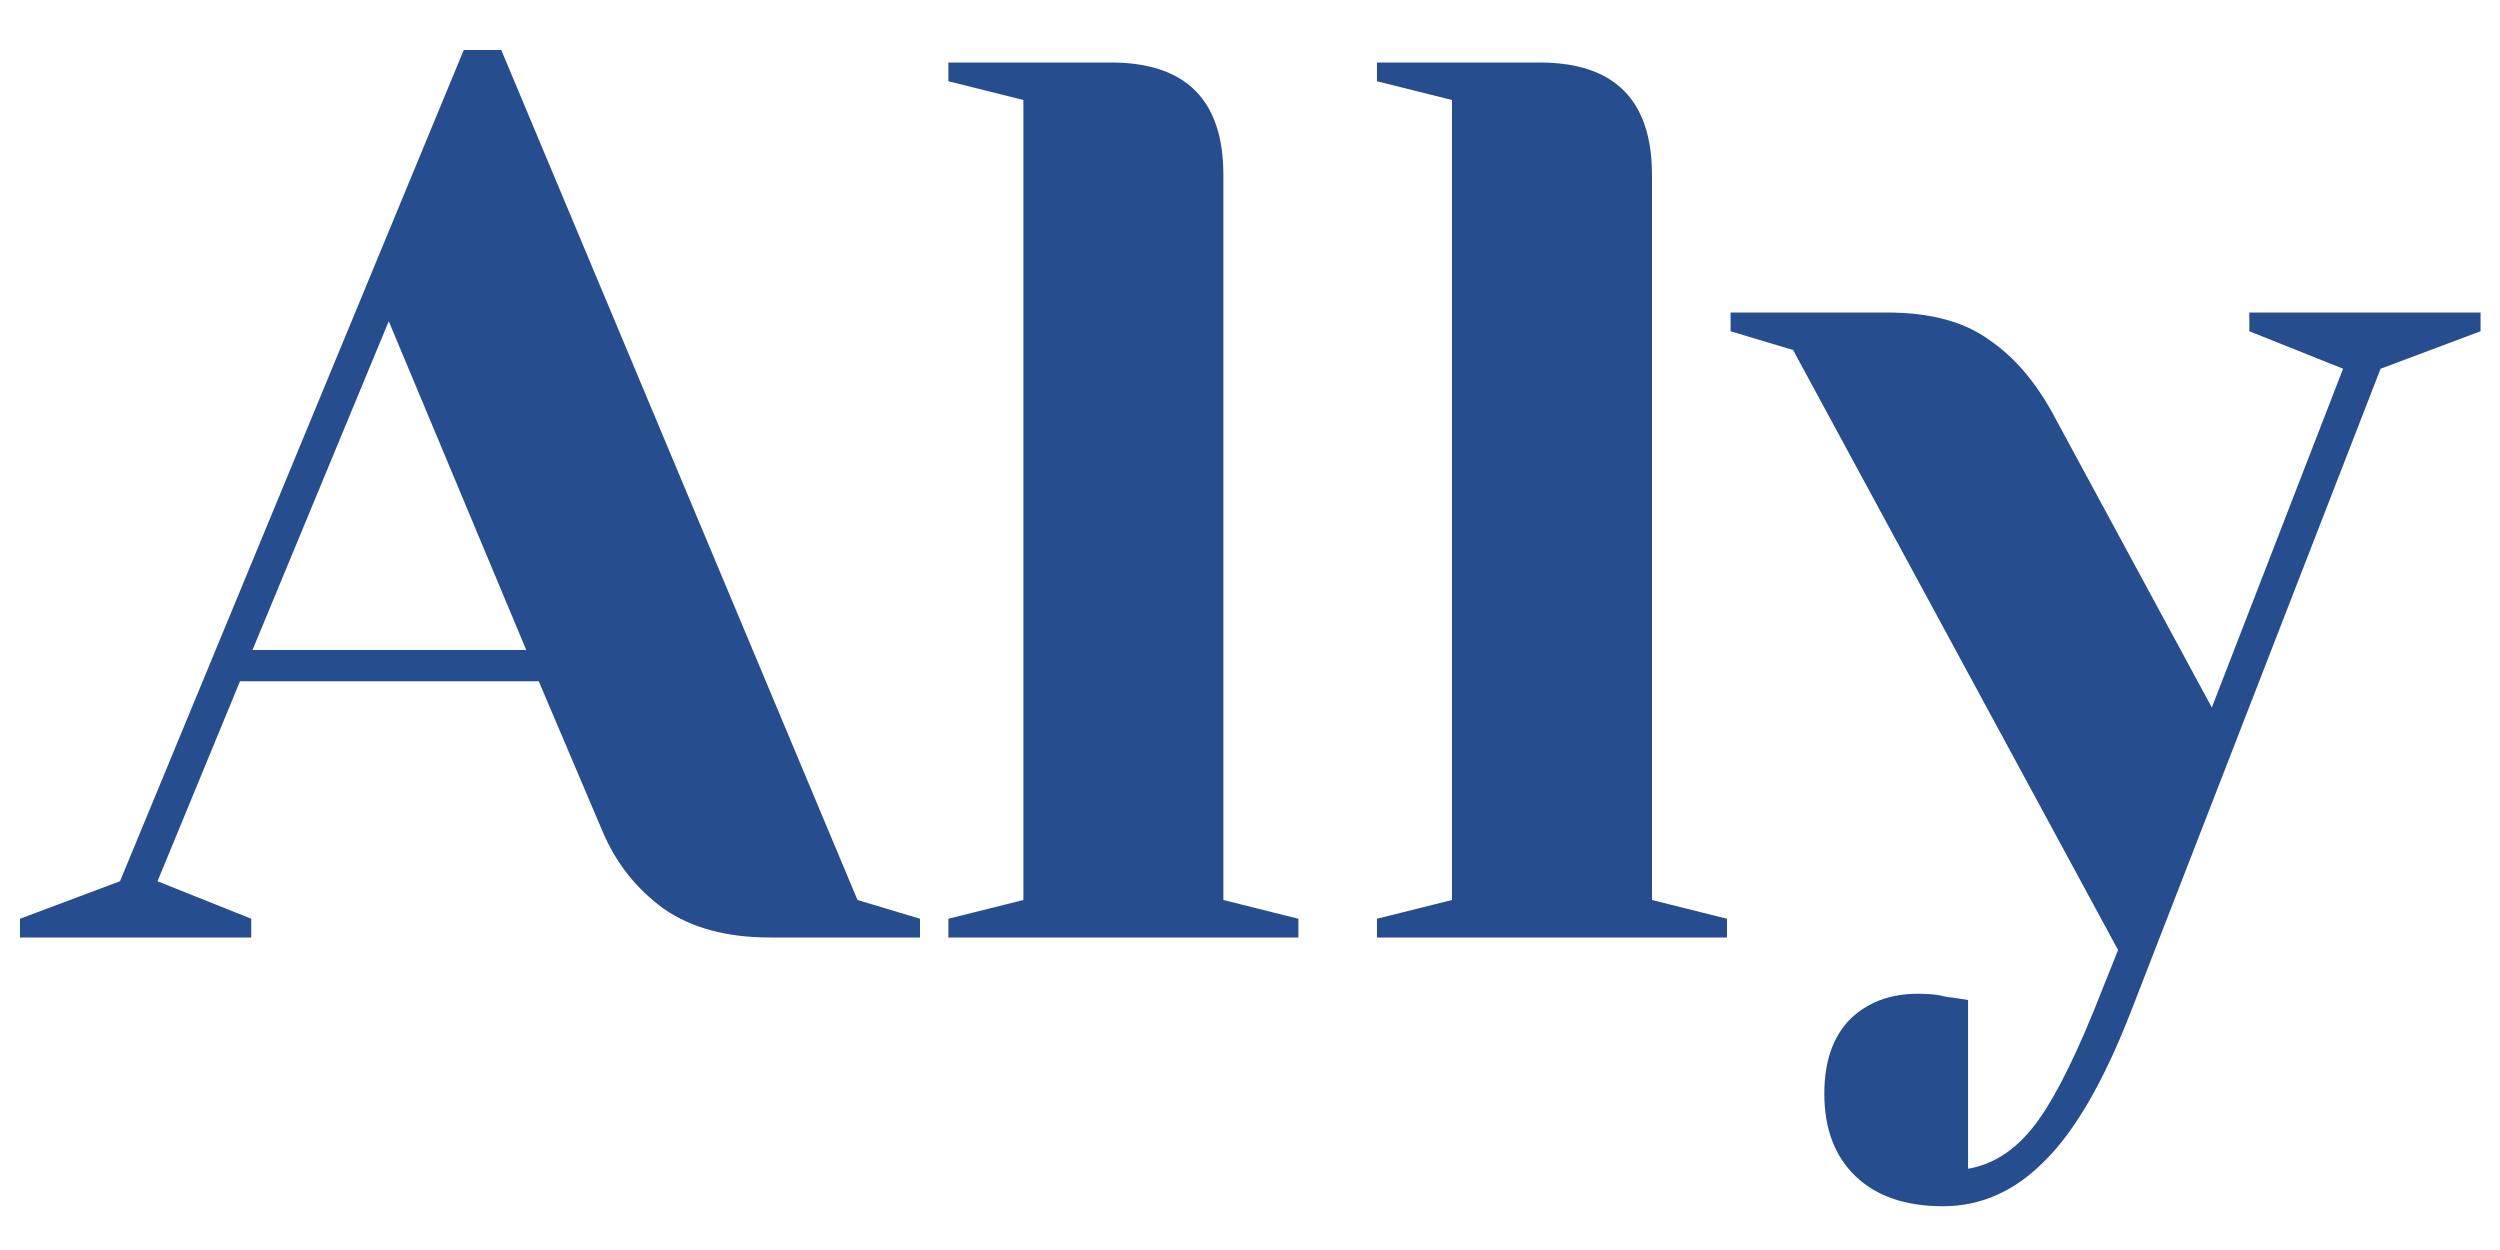
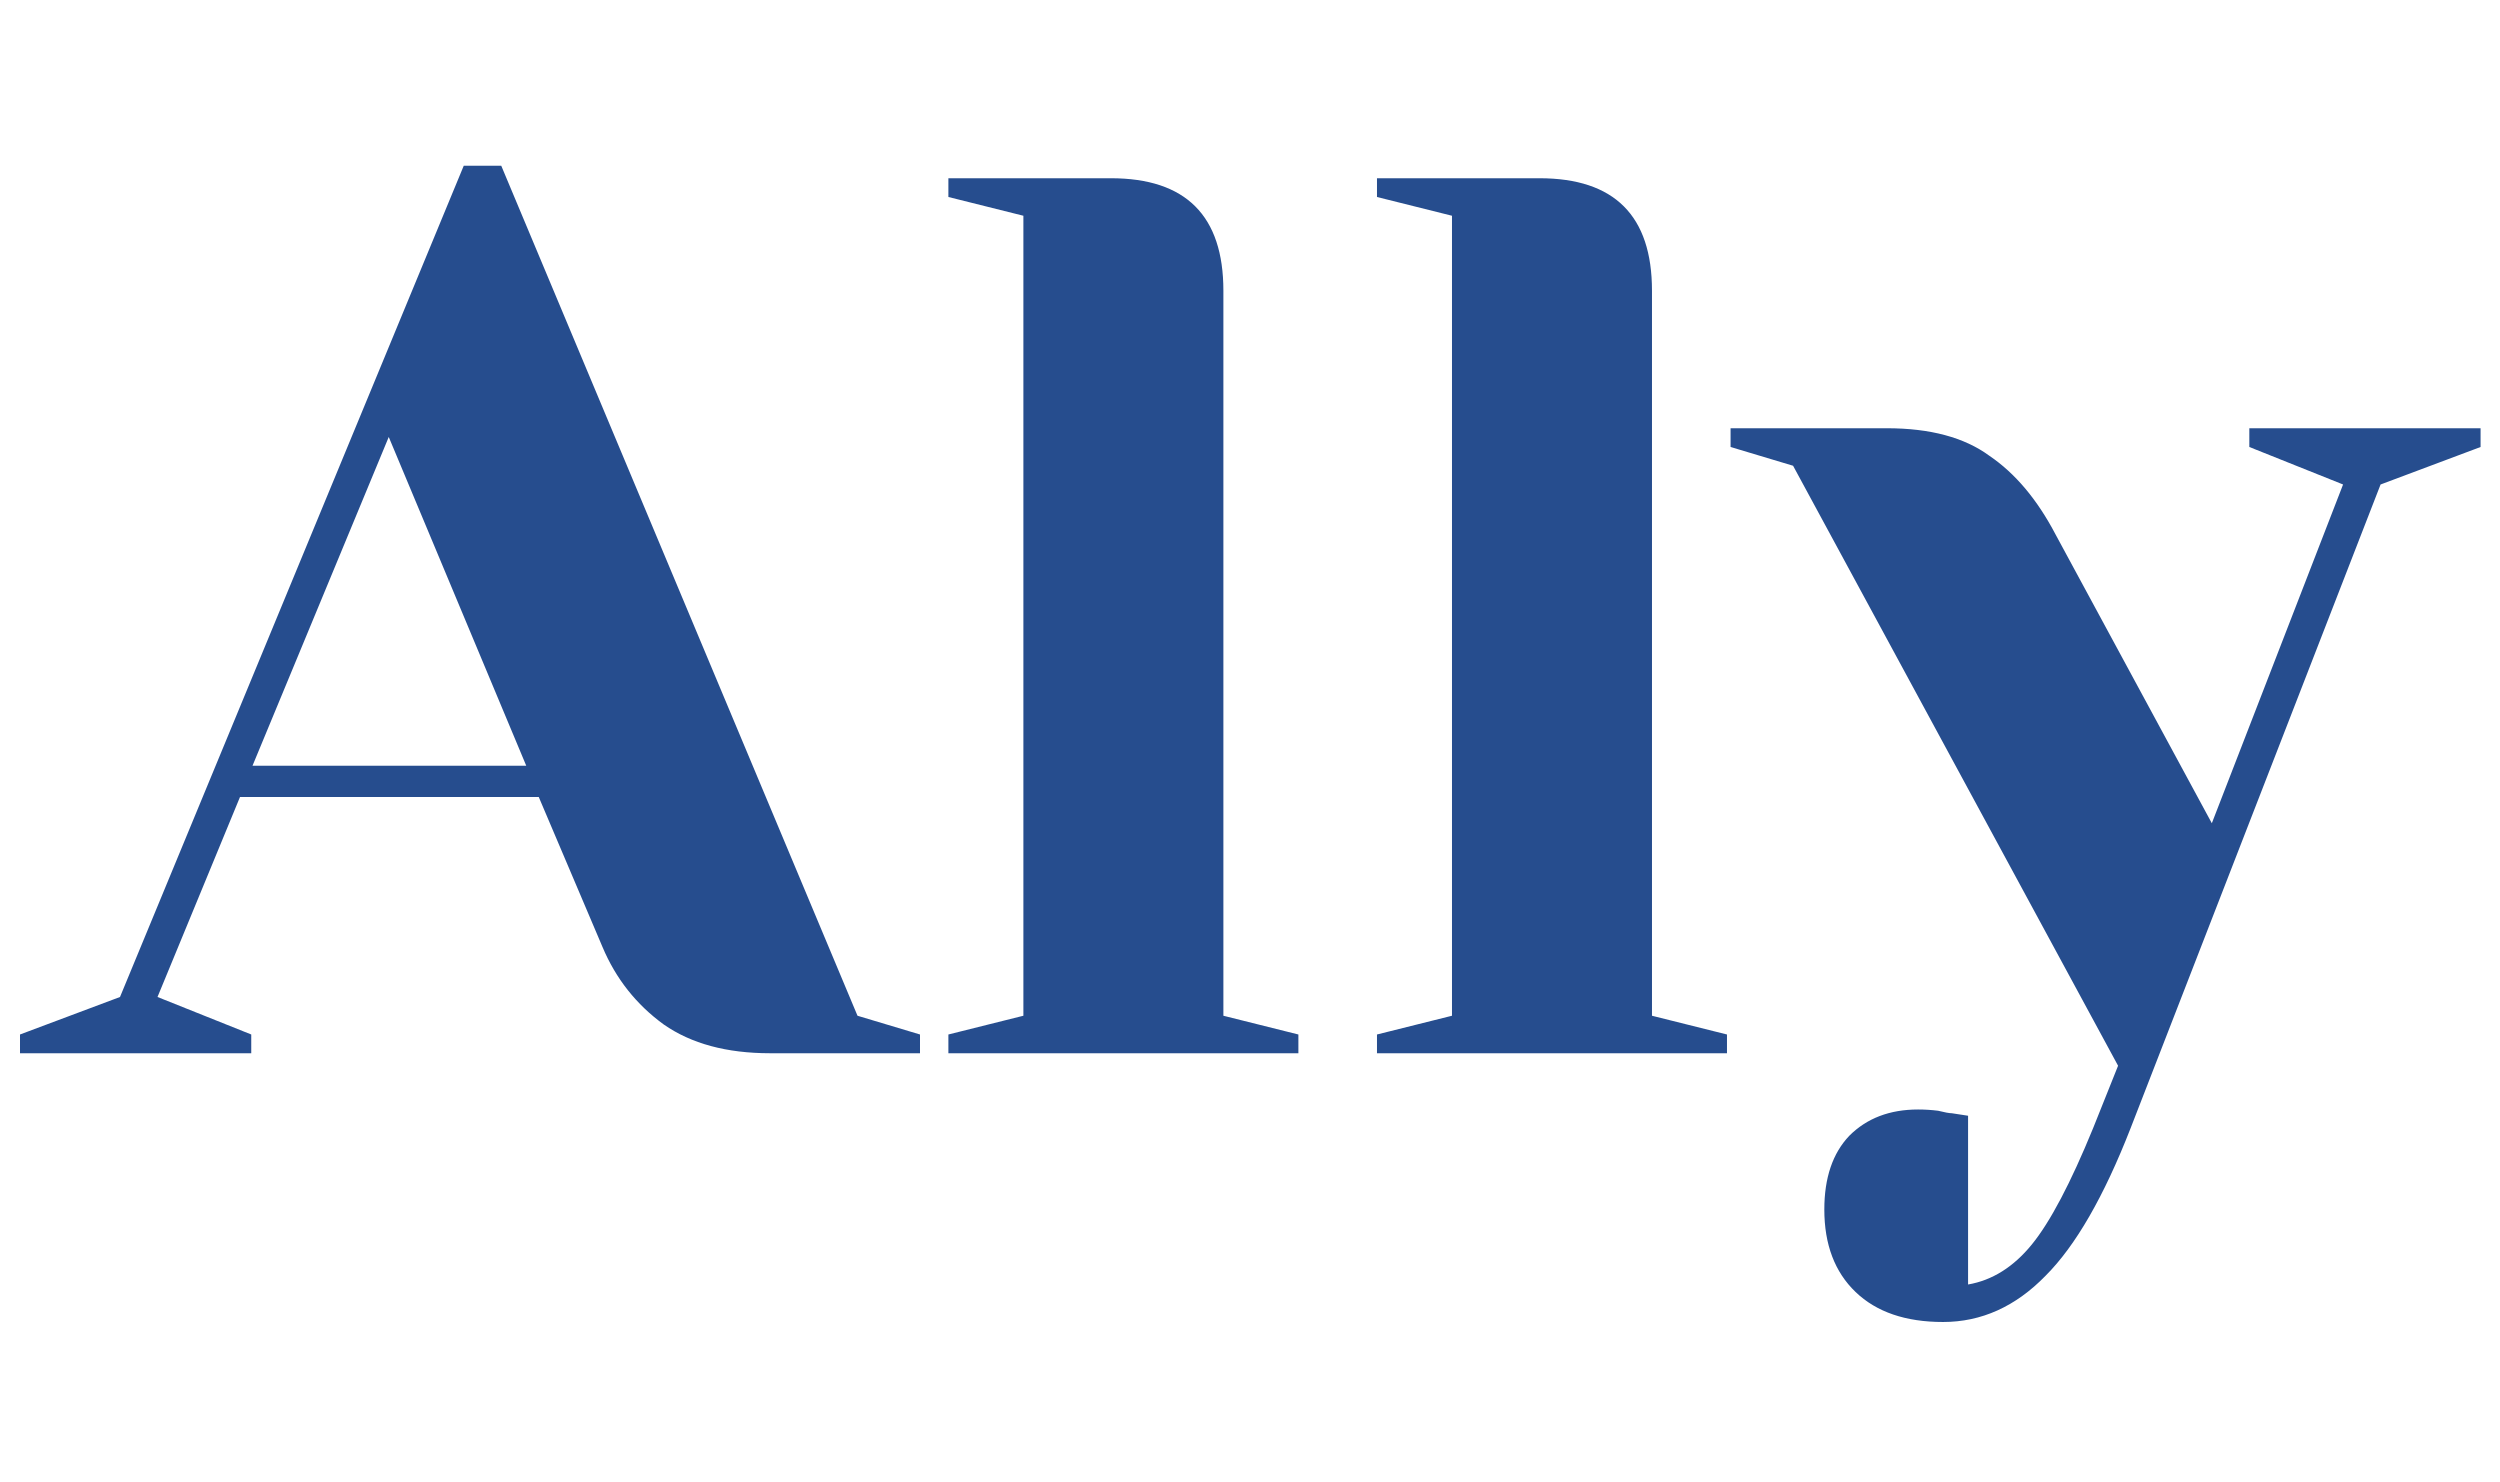
- <svg xmlns="http://www.w3.org/2000/svg" width="48" height="24" viewBox="0 0 48 24" fill="none">
+ <svg xmlns="http://www.w3.org/2000/svg" width="54" height="32" viewBox="0 0 48 24" fill="none">
  <path d="M0.384 17.64L2.304 16.92L8.904 0.96H9.624L16.464 17.28L17.664 17.64V18H14.784C13.952 18 13.272 17.816 12.744 17.448C12.216 17.064 11.824 16.568 11.568 15.96L10.344 13.08H4.608L3.024 16.92L4.824 17.64V18H0.384V17.64ZM4.848 12.48H10.104L7.464 6.168L4.848 12.48ZM18.209 17.64L19.649 17.28V1.92L18.209 1.56V1.2H21.329C22.769 1.2 23.489 1.92 23.489 3.36V17.28L24.929 17.64V18H18.209V17.64ZM26.438 17.64L27.878 17.28V1.92L26.438 1.56V1.2H29.558C30.998 1.2 31.718 1.92 31.718 3.36V17.28L33.158 17.64V18H26.438V17.64ZM37.307 23.16C36.587 23.16 36.027 22.968 35.627 22.584C35.227 22.2 35.027 21.672 35.027 21C35.027 20.392 35.187 19.92 35.507 19.584C35.843 19.248 36.283 19.08 36.827 19.08C36.955 19.08 37.083 19.088 37.211 19.104C37.339 19.136 37.427 19.152 37.475 19.152L37.787 19.2V22.44C38.251 22.36 38.659 22.104 39.011 21.672C39.363 21.24 39.755 20.496 40.187 19.44L40.667 18.24L34.427 6.72L33.227 6.36V6H36.227C37.059 6 37.715 6.176 38.195 6.528C38.691 6.864 39.115 7.368 39.467 8.04L42.467 13.584L44.987 7.08L43.187 6.36V6H47.627V6.36L45.707 7.08L40.907 19.44C40.395 20.752 39.851 21.696 39.275 22.272C38.699 22.864 38.043 23.16 37.307 23.16Z" fill="#264D8E" />
</svg>
